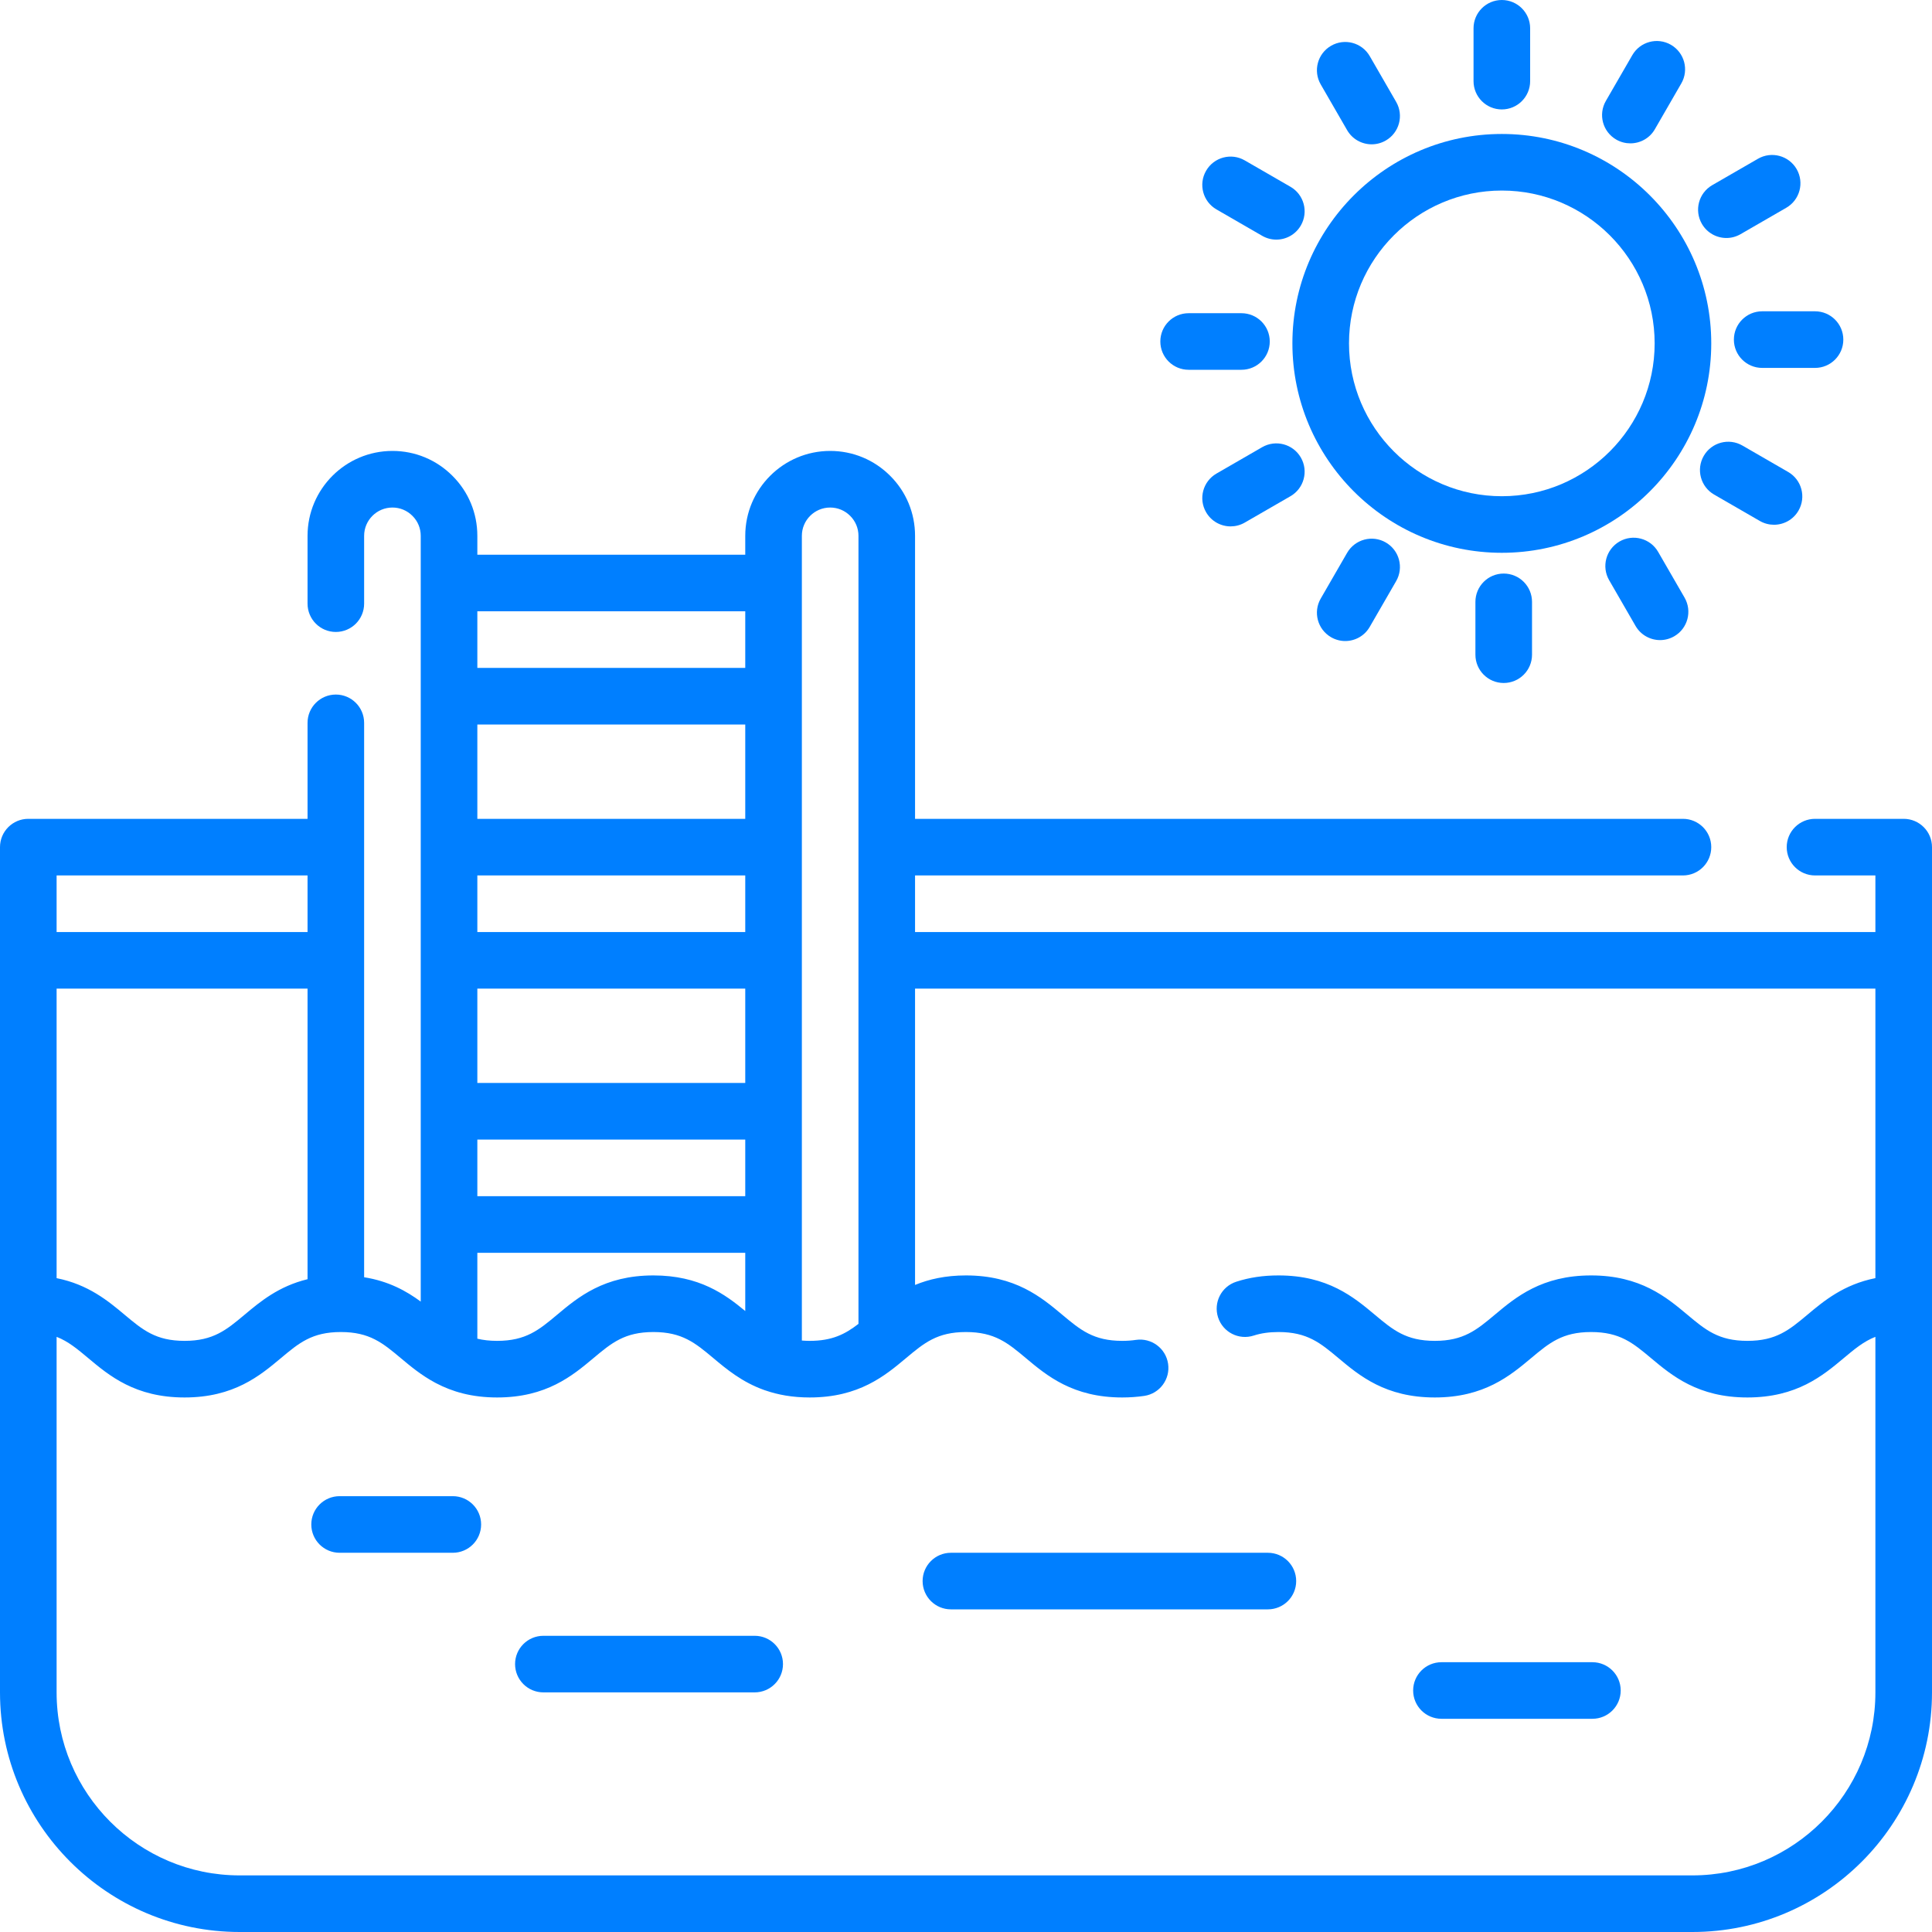
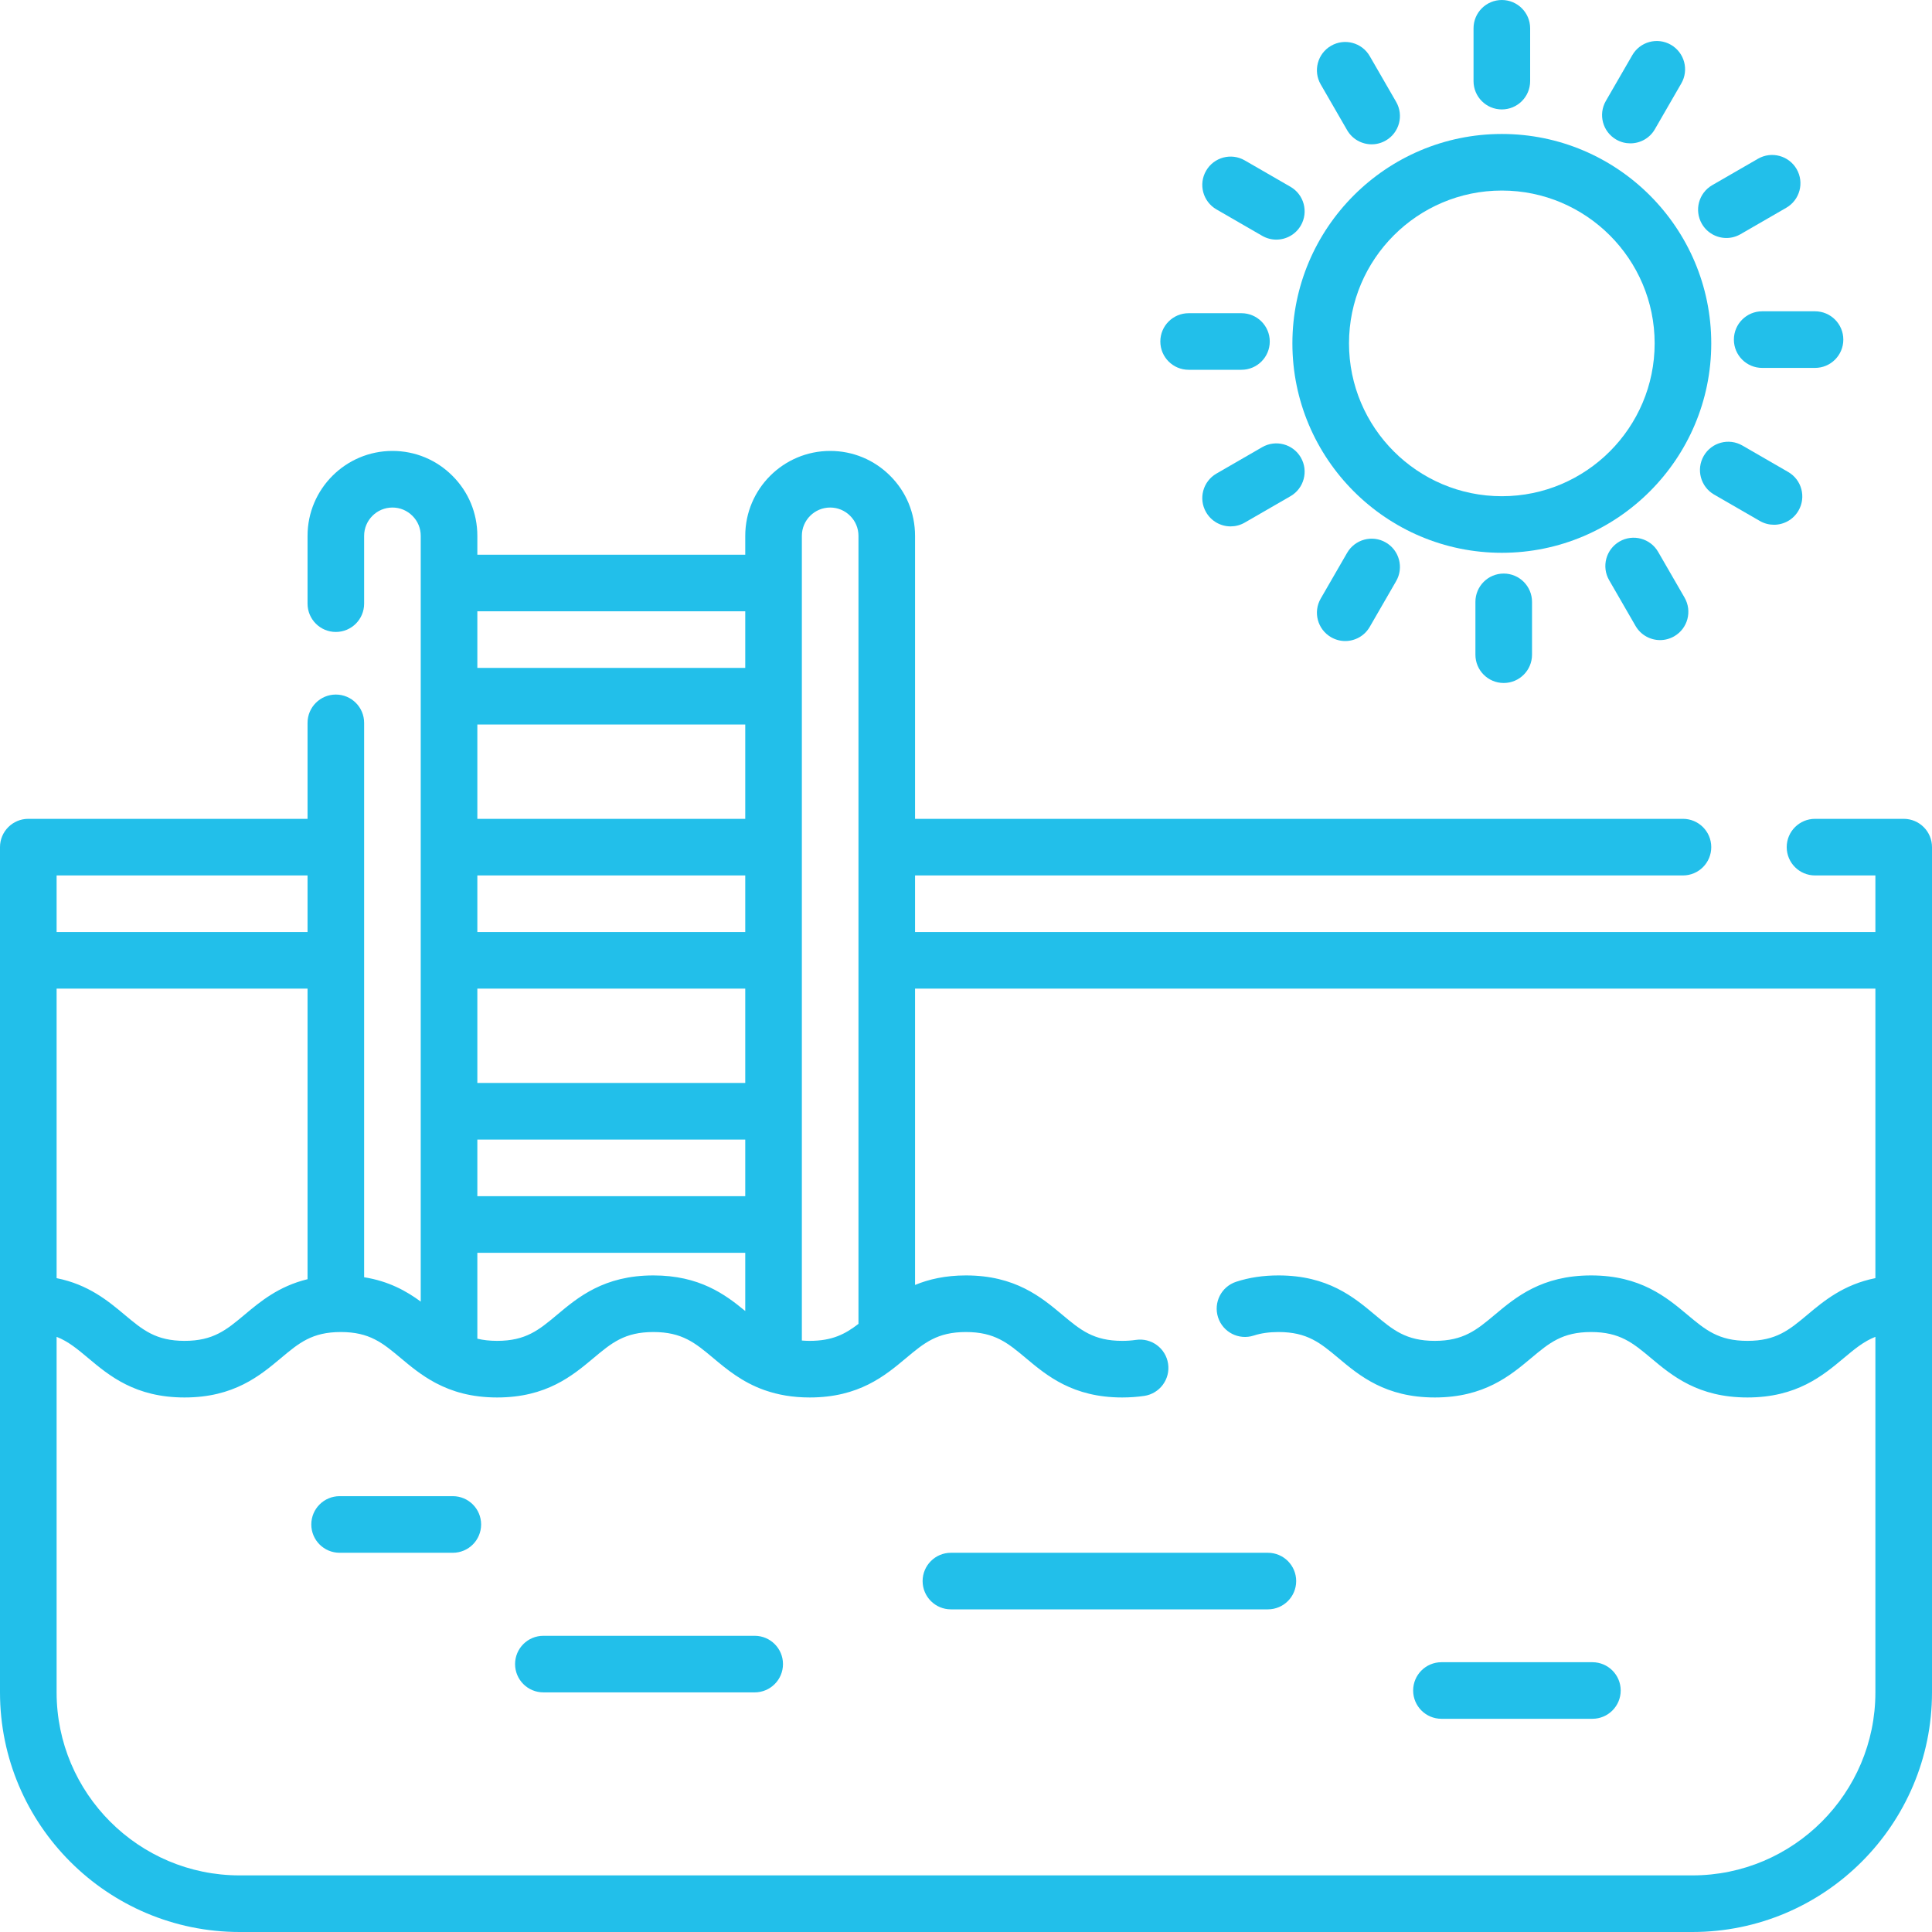
<svg xmlns="http://www.w3.org/2000/svg" width="70" height="70" viewBox="0 0 70 70" fill="none">
-   <path d="M68.975 29.668H65.762C65.195 29.668 64.736 30.127 64.736 30.693C64.736 31.26 65.195 31.719 65.762 31.719H67.949V33.77H33.154V31.719H60.977C61.543 31.719 62.002 31.26 62.002 30.693C62.002 30.127 61.543 29.668 60.977 29.668H33.154V19.414C33.154 18.591 32.834 17.819 32.254 17.241C31.673 16.659 30.901 16.338 30.078 16.338C28.382 16.338 27.002 17.718 27.002 19.414V20.098H17.295V19.414C17.295 18.591 16.974 17.819 16.394 17.241C15.814 16.659 15.041 16.338 14.219 16.338C12.523 16.338 11.143 17.718 11.143 19.414V21.871C11.143 22.438 11.602 22.897 12.168 22.897C12.734 22.897 13.193 22.438 13.193 21.871V19.414C13.193 18.849 13.653 18.389 14.219 18.389C14.492 18.389 14.749 18.495 14.944 18.691C15.138 18.884 15.244 19.141 15.244 19.414V47.159C14.724 46.776 14.084 46.419 13.193 46.277V26.19C13.193 25.624 12.734 25.165 12.168 25.165C11.602 25.165 11.143 25.624 11.143 26.19V29.668H1.025C0.459 29.668 0 30.127 0 30.693V61.318C0 66.105 3.895 70 8.682 70H61.318C66.105 70 70 66.105 70 61.318V30.693C70 30.127 69.541 29.668 68.975 29.668ZM29.053 19.414C29.053 18.849 29.513 18.389 30.078 18.389C30.352 18.389 30.608 18.495 30.804 18.691C30.997 18.884 31.104 19.141 31.104 19.414V47.966C30.623 48.337 30.155 48.582 29.336 48.582C29.236 48.582 29.143 48.577 29.053 48.57V19.414ZM27.002 33.77H17.295V31.719H27.002V33.77ZM27.002 35.82V39.238H17.295V35.82H27.002ZM17.295 41.289H27.002V43.34H17.295V41.289ZM27.002 29.668H17.295V26.25H27.002V29.668ZM17.295 45.391H27.002V47.501C26.27 46.895 25.338 46.211 23.674 46.211C21.886 46.211 20.943 47.001 20.185 47.636C19.529 48.185 19.055 48.582 18.012 48.582C17.738 48.582 17.504 48.554 17.295 48.503V45.391ZM27.002 22.148V24.199H17.295V22.148H27.002ZM2.051 35.82H11.143V46.348C10.096 46.602 9.426 47.162 8.86 47.636C8.204 48.185 7.73 48.582 6.687 48.582C5.645 48.582 5.171 48.185 4.515 47.636C3.917 47.135 3.202 46.54 2.051 46.31V35.82ZM2.051 31.719H11.143V33.77H2.051V31.719ZM67.949 61.318C67.949 64.975 64.975 67.949 61.318 67.949H8.682C5.025 67.949 2.051 64.975 2.051 61.318V48.436C2.476 48.603 2.804 48.878 3.198 49.208C3.956 49.843 4.899 50.633 6.687 50.633C8.475 50.633 9.419 49.843 10.177 49.208C10.832 48.659 11.306 48.262 12.349 48.262C13.392 48.262 13.866 48.659 14.522 49.208C14.873 49.502 15.265 49.828 15.761 50.095C15.777 50.104 15.794 50.113 15.811 50.121C16.377 50.417 17.079 50.633 18.012 50.633C19.8 50.633 20.743 49.843 21.501 49.208C22.157 48.659 22.631 48.262 23.674 48.262C24.717 48.262 25.191 48.659 25.847 49.208C26.329 49.612 26.887 50.077 27.688 50.363C27.704 50.369 27.72 50.375 27.736 50.379C28.185 50.534 28.707 50.633 29.337 50.633C31.125 50.633 32.068 49.843 32.826 49.208C33.482 48.659 33.956 48.262 34.998 48.262C36.041 48.262 36.515 48.659 37.171 49.208C37.929 49.843 38.872 50.633 40.661 50.633C40.937 50.633 41.206 50.613 41.46 50.576C42.02 50.492 42.406 49.97 42.322 49.41C42.238 48.85 41.716 48.464 41.156 48.547C41.002 48.57 40.836 48.582 40.661 48.582C39.618 48.582 39.144 48.185 38.488 47.636C37.73 47.001 36.786 46.211 34.998 46.211C34.252 46.211 33.654 46.35 33.154 46.556V35.82H67.949V46.309C66.797 46.54 66.082 47.135 65.485 47.636C64.829 48.185 64.355 48.582 63.311 48.582C62.268 48.582 61.794 48.185 61.138 47.636C60.38 47.001 59.437 46.211 57.648 46.211C55.86 46.211 54.917 47.001 54.159 47.636C53.503 48.185 53.029 48.582 51.986 48.582C50.943 48.582 50.469 48.185 49.813 47.636C49.055 47.001 48.111 46.211 46.323 46.211C45.766 46.211 45.264 46.286 44.791 46.44C44.252 46.615 43.958 47.193 44.133 47.732C44.308 48.27 44.886 48.565 45.425 48.39C45.691 48.304 45.984 48.262 46.323 48.262C47.366 48.262 47.84 48.659 48.496 49.208C49.254 49.843 50.197 50.633 51.986 50.633C53.774 50.633 54.717 49.843 55.475 49.208C56.131 48.659 56.605 48.262 57.648 48.262C58.691 48.262 59.165 48.659 59.821 49.208C60.58 49.843 61.523 50.633 63.311 50.633C65.1 50.633 66.043 49.843 66.801 49.208C67.195 48.878 67.524 48.603 67.949 48.436V61.318H67.949Z" fill="#007FFF" />
-   <path d="M54.414 4.854C50.23 4.854 46.826 8.257 46.826 12.441C46.826 16.625 50.23 20.029 54.414 20.029C58.598 20.029 62.002 16.625 62.002 12.441C62.002 8.257 58.598 4.854 54.414 4.854ZM54.414 17.979C51.361 17.979 48.877 15.495 48.877 12.441C48.877 9.388 51.361 6.904 54.414 6.904C57.467 6.904 59.951 9.388 59.951 12.441C59.951 15.495 57.467 17.979 54.414 17.979Z" fill="#007FFF" />
-   <path d="M54.414 3.965C54.98 3.965 55.44 3.506 55.44 2.939V1.025C55.44 0.459 54.98 0 54.414 0C53.848 0 53.389 0.459 53.389 1.025V2.939C53.389 3.506 53.848 3.965 54.414 3.965Z" fill="#007FFF" />
-   <path d="M53.457 21.807V23.721C53.457 24.287 53.916 24.746 54.482 24.746C55.049 24.746 55.508 24.287 55.508 23.721V21.807C55.508 21.24 55.049 20.781 54.482 20.781C53.916 20.781 53.457 21.24 53.457 21.807Z" fill="#007FFF" />
-   <path d="M48.809 4.716C48.999 5.045 49.344 5.229 49.698 5.229C49.872 5.229 50.049 5.184 50.21 5.091C50.7 4.808 50.868 4.181 50.585 3.691L49.628 2.033C49.345 1.543 48.718 1.375 48.228 1.658C47.737 1.941 47.569 2.568 47.852 3.058L48.809 4.716Z" fill="#007FFF" />
-   <path d="M58.677 19.62C58.187 19.904 58.019 20.531 58.302 21.021L59.259 22.679C59.449 23.008 59.794 23.192 60.148 23.192C60.322 23.192 60.498 23.147 60.66 23.054C61.15 22.771 61.318 22.144 61.035 21.653L60.078 19.996C59.795 19.505 59.167 19.337 58.677 19.62Z" fill="#007FFF" />
-   <path d="M44.074 7.587L45.731 8.544C45.893 8.637 46.069 8.682 46.243 8.682C46.598 8.682 46.942 8.498 47.132 8.169C47.415 7.679 47.247 7.051 46.757 6.768L45.099 5.811C44.609 5.528 43.982 5.696 43.699 6.187C43.415 6.677 43.584 7.304 44.074 7.587Z" fill="#007FFF" />
-   <path d="M62.105 17.919L63.763 18.876C63.924 18.969 64.101 19.013 64.275 19.013C64.629 19.013 64.974 18.829 65.163 18.5C65.447 18.01 65.279 17.383 64.788 17.1L63.131 16.143C62.64 15.859 62.013 16.027 61.73 16.518C61.447 17.008 61.615 17.636 62.105 17.919Z" fill="#007FFF" />
-   <path d="M43.066 13.398H44.98C45.547 13.398 46.006 12.939 46.006 12.373C46.006 11.807 45.547 11.348 44.98 11.348H43.066C42.5 11.348 42.041 11.807 42.041 12.373C42.041 12.939 42.5 13.398 43.066 13.398Z" fill="#007FFF" />
-   <path d="M62.822 12.305C62.822 12.871 63.281 13.33 63.848 13.33H65.762C66.328 13.33 66.787 12.871 66.787 12.305C66.787 11.738 66.328 11.279 65.762 11.279H63.848C63.281 11.279 62.822 11.738 62.822 12.305Z" fill="#007FFF" />
-   <path d="M45.731 16.202L44.074 17.159C43.584 17.442 43.415 18.069 43.699 18.559C43.889 18.888 44.233 19.072 44.587 19.072C44.761 19.072 44.938 19.028 45.099 18.935L46.757 17.978C47.247 17.695 47.415 17.067 47.132 16.577C46.849 16.087 46.222 15.919 45.731 16.202Z" fill="#007FFF" />
-   <path d="M62.551 8.623C62.725 8.623 62.901 8.578 63.063 8.485L64.72 7.528C65.211 7.245 65.379 6.618 65.096 6.127C64.812 5.637 64.185 5.469 63.695 5.752L62.037 6.709C61.547 6.992 61.379 7.619 61.662 8.11C61.852 8.439 62.197 8.623 62.551 8.623Z" fill="#007FFF" />
-   <path d="M48.809 20.03L47.852 21.688C47.569 22.178 47.737 22.805 48.228 23.088C48.389 23.181 48.566 23.226 48.739 23.226C49.094 23.226 49.438 23.042 49.628 22.713L50.585 21.055C50.868 20.565 50.7 19.938 50.21 19.655C49.72 19.371 49.093 19.54 48.809 20.03Z" fill="#007FFF" />
-   <path d="M58.559 5.057C58.72 5.15 58.897 5.194 59.071 5.194C59.425 5.194 59.77 5.011 59.959 4.682L60.916 3.024C61.2 2.534 61.032 1.907 60.541 1.623C60.051 1.34 59.424 1.508 59.141 1.999L58.184 3.656C57.9 4.147 58.068 4.774 58.559 5.057Z" fill="#007FFF" />
-   <path d="M16.406 54.209H12.305C11.738 54.209 11.279 54.668 11.279 55.234C11.279 55.801 11.738 56.26 12.305 56.26H16.406C16.973 56.26 17.432 55.801 17.432 55.234C17.432 54.668 16.973 54.209 16.406 54.209Z" fill="#007FFF" />
-   <path d="M57.695 60.225H52.227C51.66 60.225 51.201 60.684 51.201 61.25C51.201 61.816 51.66 62.275 52.227 62.275H57.695C58.262 62.275 58.721 61.816 58.721 61.25C58.721 60.684 58.262 60.225 57.695 60.225Z" fill="#007FFF" />
-   <path d="M45.938 56.26H34.453C33.887 56.26 33.428 56.719 33.428 57.285C33.428 57.851 33.887 58.31 34.453 58.31H45.938C46.504 58.31 46.963 57.851 46.963 57.285C46.963 56.719 46.504 56.26 45.938 56.26Z" fill="#007FFF" />
-   <path d="M27.344 59.268H19.688C19.121 59.268 18.662 59.727 18.662 60.293C18.662 60.859 19.121 61.318 19.688 61.318H27.344C27.91 61.318 28.369 60.859 28.369 60.293C28.369 59.727 27.91 59.268 27.344 59.268Z" fill="#007FFF" />
+   <path d="M68.975 29.668H65.762C65.195 29.668 64.736 30.127 64.736 30.693C64.736 31.26 65.195 31.719 65.762 31.719H67.949V33.77H33.154V31.719H60.977C61.543 31.719 62.002 31.26 62.002 30.693C62.002 30.127 61.543 29.668 60.977 29.668H33.154V19.414C33.154 18.591 32.834 17.819 32.254 17.241C31.673 16.659 30.901 16.338 30.078 16.338C28.382 16.338 27.002 17.718 27.002 19.414V20.098H17.295V19.414C17.295 18.591 16.974 17.819 16.394 17.241C15.814 16.659 15.041 16.338 14.219 16.338C12.523 16.338 11.143 17.718 11.143 19.414V21.871C11.143 22.438 11.602 22.897 12.168 22.897C12.734 22.897 13.193 22.438 13.193 21.871V19.414C13.193 18.849 13.653 18.389 14.219 18.389C14.492 18.389 14.749 18.495 14.944 18.691C15.138 18.884 15.244 19.141 15.244 19.414V47.159C14.724 46.776 14.084 46.419 13.193 46.277V26.19C13.193 25.624 12.734 25.165 12.168 25.165C11.602 25.165 11.143 25.624 11.143 26.19V29.668H1.025C0.459 29.668 0 30.127 0 30.693V61.318C0 66.105 3.895 70 8.682 70H61.318C66.105 70 70 66.105 70 61.318V30.693C70 30.127 69.541 29.668 68.975 29.668ZM29.053 19.414C29.053 18.849 29.513 18.389 30.078 18.389C30.352 18.389 30.608 18.495 30.804 18.691C30.997 18.884 31.104 19.141 31.104 19.414V47.966C30.623 48.337 30.155 48.582 29.336 48.582C29.236 48.582 29.143 48.577 29.053 48.57V19.414ZM27.002 33.77H17.295V31.719H27.002V33.77ZM27.002 35.82V39.238H17.295V35.82H27.002ZM17.295 41.289H27.002V43.34H17.295V41.289ZM27.002 29.668H17.295V26.25H27.002V29.668ZM17.295 45.391H27.002V47.501C26.27 46.895 25.338 46.211 23.674 46.211C21.886 46.211 20.943 47.001 20.185 47.636C19.529 48.185 19.055 48.582 18.012 48.582C17.738 48.582 17.504 48.554 17.295 48.503V45.391ZM27.002 22.148V24.199H17.295V22.148H27.002ZM2.051 35.82H11.143V46.348C10.096 46.602 9.426 47.162 8.86 47.636C8.204 48.185 7.73 48.582 6.687 48.582C5.645 48.582 5.171 48.185 4.515 47.636C3.917 47.135 3.202 46.54 2.051 46.31V35.82ZM2.051 31.719H11.143V33.77H2.051V31.719ZM67.949 61.318C67.949 64.975 64.975 67.949 61.318 67.949H8.682C5.025 67.949 2.051 64.975 2.051 61.318V48.436C2.476 48.603 2.804 48.878 3.198 49.208C3.956 49.843 4.899 50.633 6.687 50.633C8.475 50.633 9.419 49.843 10.177 49.208C10.832 48.659 11.306 48.262 12.349 48.262C13.392 48.262 13.866 48.659 14.522 49.208C14.873 49.502 15.265 49.828 15.761 50.095C15.777 50.104 15.794 50.113 15.811 50.121C16.377 50.417 17.079 50.633 18.012 50.633C19.8 50.633 20.743 49.843 21.501 49.208C22.157 48.659 22.631 48.262 23.674 48.262C24.717 48.262 25.191 48.659 25.847 49.208C26.329 49.612 26.887 50.077 27.688 50.363C27.704 50.369 27.72 50.375 27.736 50.379C28.185 50.534 28.707 50.633 29.337 50.633C31.125 50.633 32.068 49.843 32.826 49.208C33.482 48.659 33.956 48.262 34.998 48.262C36.041 48.262 36.515 48.659 37.171 49.208C37.929 49.843 38.872 50.633 40.661 50.633C40.937 50.633 41.206 50.613 41.46 50.576C42.02 50.492 42.406 49.97 42.322 49.41C42.238 48.85 41.716 48.464 41.156 48.547C41.002 48.57 40.836 48.582 40.661 48.582C39.618 48.582 39.144 48.185 38.488 47.636C37.73 47.001 36.786 46.211 34.998 46.211C34.252 46.211 33.654 46.35 33.154 46.556V35.82H67.949V46.309C66.797 46.54 66.082 47.135 65.485 47.636C64.829 48.185 64.355 48.582 63.311 48.582C62.268 48.582 61.794 48.185 61.138 47.636C60.38 47.001 59.437 46.211 57.648 46.211C55.86 46.211 54.917 47.001 54.159 47.636C53.503 48.185 53.029 48.582 51.986 48.582C50.943 48.582 50.469 48.185 49.813 47.636C49.055 47.001 48.111 46.211 46.323 46.211C45.766 46.211 45.264 46.286 44.791 46.44C44.252 46.615 43.958 47.193 44.133 47.732C44.308 48.27 44.886 48.565 45.425 48.39C45.691 48.304 45.984 48.262 46.323 48.262C47.366 48.262 47.84 48.659 48.496 49.208C49.254 49.843 50.197 50.633 51.986 50.633C53.774 50.633 54.717 49.843 55.475 49.208C56.131 48.659 56.605 48.262 57.648 48.262C58.691 48.262 59.165 48.659 59.821 49.208C60.58 49.843 61.523 50.633 63.311 50.633C65.1 50.633 66.043 49.843 66.801 49.208C67.195 48.878 67.524 48.603 67.949 48.436V61.318H67.949Z" fill="#22BFEA" />
+   <path d="M54.414 4.854C50.23 4.854 46.826 8.257 46.826 12.441C46.826 16.625 50.23 20.029 54.414 20.029C58.598 20.029 62.002 16.625 62.002 12.441C62.002 8.257 58.598 4.854 54.414 4.854ZM54.414 17.979C51.361 17.979 48.877 15.495 48.877 12.441C48.877 9.388 51.361 6.904 54.414 6.904C57.467 6.904 59.951 9.388 59.951 12.441C59.951 15.495 57.467 17.979 54.414 17.979Z" fill="#22BFEA" />
+   <path d="M54.414 3.965C54.98 3.965 55.44 3.506 55.44 2.939V1.025C55.44 0.459 54.98 0 54.414 0C53.848 0 53.389 0.459 53.389 1.025V2.939C53.389 3.506 53.848 3.965 54.414 3.965Z" fill="#22BFEA" />
+   <path d="M53.457 21.807V23.721C53.457 24.287 53.916 24.746 54.482 24.746C55.049 24.746 55.508 24.287 55.508 23.721V21.807C55.508 21.24 55.049 20.781 54.482 20.781C53.916 20.781 53.457 21.24 53.457 21.807Z" fill="#22BFEA" />
+   <path d="M48.809 4.716C48.999 5.045 49.344 5.229 49.698 5.229C49.872 5.229 50.049 5.184 50.21 5.091C50.7 4.808 50.868 4.181 50.585 3.691L49.628 2.033C49.345 1.543 48.718 1.375 48.228 1.658C47.737 1.941 47.569 2.568 47.852 3.058L48.809 4.716Z" fill="#22BFEA" />
+   <path d="M58.677 19.62C58.187 19.904 58.019 20.531 58.302 21.021L59.259 22.679C59.449 23.008 59.794 23.192 60.148 23.192C60.322 23.192 60.498 23.147 60.66 23.054C61.15 22.771 61.318 22.144 61.035 21.653L60.078 19.996C59.795 19.505 59.167 19.337 58.677 19.62Z" fill="#22BFEA" />
+   <path d="M44.074 7.587L45.731 8.544C45.893 8.637 46.069 8.682 46.243 8.682C46.598 8.682 46.942 8.498 47.132 8.169C47.415 7.679 47.247 7.051 46.757 6.768L45.099 5.811C44.609 5.528 43.982 5.696 43.699 6.187C43.415 6.677 43.584 7.304 44.074 7.587Z" fill="#22BFEA" />
+   <path d="M62.105 17.919L63.763 18.876C63.924 18.969 64.101 19.013 64.275 19.013C64.629 19.013 64.974 18.829 65.163 18.5C65.447 18.01 65.279 17.383 64.788 17.1L63.131 16.143C62.64 15.859 62.013 16.027 61.73 16.518C61.447 17.008 61.615 17.636 62.105 17.919Z" fill="#22BFEA" />
+   <path d="M43.066 13.398H44.98C45.547 13.398 46.006 12.939 46.006 12.373C46.006 11.807 45.547 11.348 44.98 11.348H43.066C42.5 11.348 42.041 11.807 42.041 12.373C42.041 12.939 42.5 13.398 43.066 13.398Z" fill="#22BFEA" />
+   <path d="M62.822 12.305C62.822 12.871 63.281 13.33 63.848 13.33H65.762C66.328 13.33 66.787 12.871 66.787 12.305C66.787 11.738 66.328 11.279 65.762 11.279H63.848C63.281 11.279 62.822 11.738 62.822 12.305Z" fill="#22BFEA" />
+   <path d="M45.731 16.202L44.074 17.159C43.584 17.442 43.415 18.069 43.699 18.559C43.889 18.888 44.233 19.072 44.587 19.072C44.761 19.072 44.938 19.028 45.099 18.935L46.757 17.978C47.247 17.695 47.415 17.067 47.132 16.577C46.849 16.087 46.222 15.919 45.731 16.202Z" fill="#22BFEA" />
+   <path d="M62.551 8.623C62.725 8.623 62.901 8.578 63.063 8.485L64.72 7.528C65.211 7.245 65.379 6.618 65.096 6.127C64.812 5.637 64.185 5.469 63.695 5.752L62.037 6.709C61.547 6.992 61.379 7.619 61.662 8.11C61.852 8.439 62.197 8.623 62.551 8.623Z" fill="#22BFEA" />
+   <path d="M48.809 20.03L47.852 21.688C47.569 22.178 47.737 22.805 48.228 23.088C48.389 23.181 48.566 23.226 48.739 23.226C49.094 23.226 49.438 23.042 49.628 22.713L50.585 21.055C50.868 20.565 50.7 19.938 50.21 19.655C49.72 19.371 49.093 19.54 48.809 20.03Z" fill="#22BFEA" />
+   <path d="M58.559 5.057C58.72 5.15 58.897 5.194 59.071 5.194C59.425 5.194 59.77 5.011 59.959 4.682L60.916 3.024C61.2 2.534 61.032 1.907 60.541 1.623C60.051 1.34 59.424 1.508 59.141 1.999L58.184 3.656C57.9 4.147 58.068 4.774 58.559 5.057Z" fill="#22BFEA" />
+   <path d="M16.406 54.209H12.305C11.738 54.209 11.279 54.668 11.279 55.234C11.279 55.801 11.738 56.26 12.305 56.26H16.406C16.973 56.26 17.432 55.801 17.432 55.234C17.432 54.668 16.973 54.209 16.406 54.209Z" fill="#22BFEA" />
+   <path d="M57.695 60.225H52.227C51.66 60.225 51.201 60.684 51.201 61.25C51.201 61.816 51.66 62.275 52.227 62.275H57.695C58.262 62.275 58.721 61.816 58.721 61.25C58.721 60.684 58.262 60.225 57.695 60.225Z" fill="#22BFEA" />
+   <path d="M45.938 56.26H34.453C33.887 56.26 33.428 56.719 33.428 57.285C33.428 57.851 33.887 58.31 34.453 58.31H45.938C46.504 58.31 46.963 57.851 46.963 57.285C46.963 56.719 46.504 56.26 45.938 56.26Z" fill="#22BFEA" />
+   <path d="M27.344 59.268H19.688C19.121 59.268 18.662 59.727 18.662 60.293C18.662 60.859 19.121 61.318 19.688 61.318H27.344C27.91 61.318 28.369 60.859 28.369 60.293C28.369 59.727 27.91 59.268 27.344 59.268Z" fill="#22BFEA" />
</svg>
